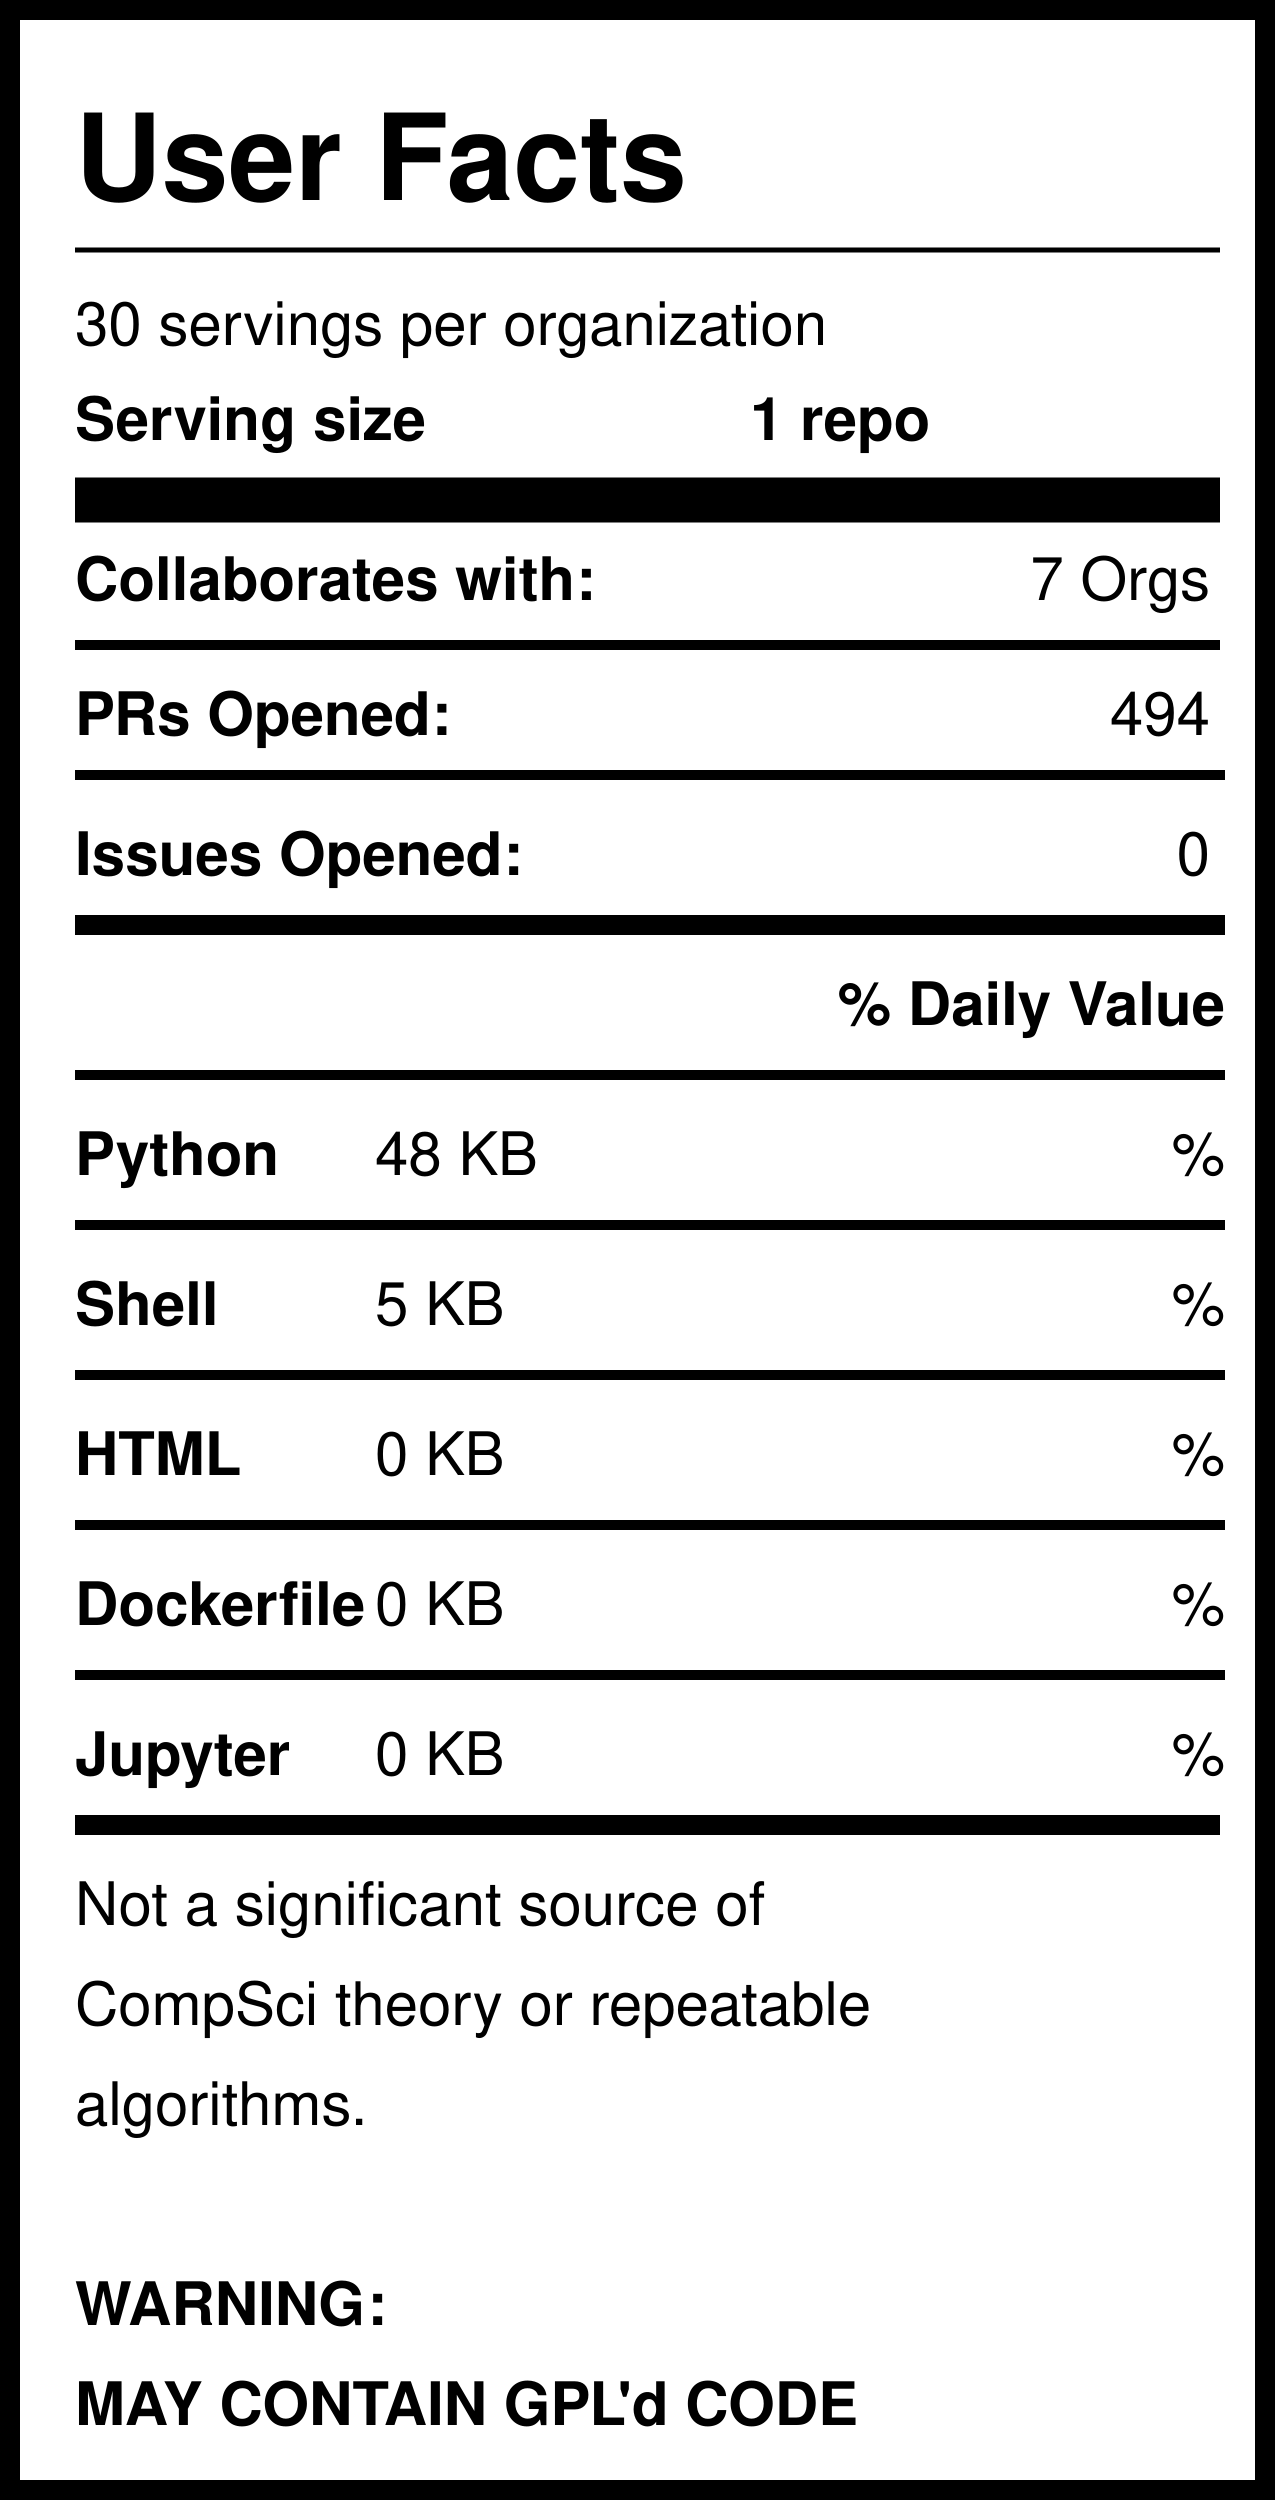
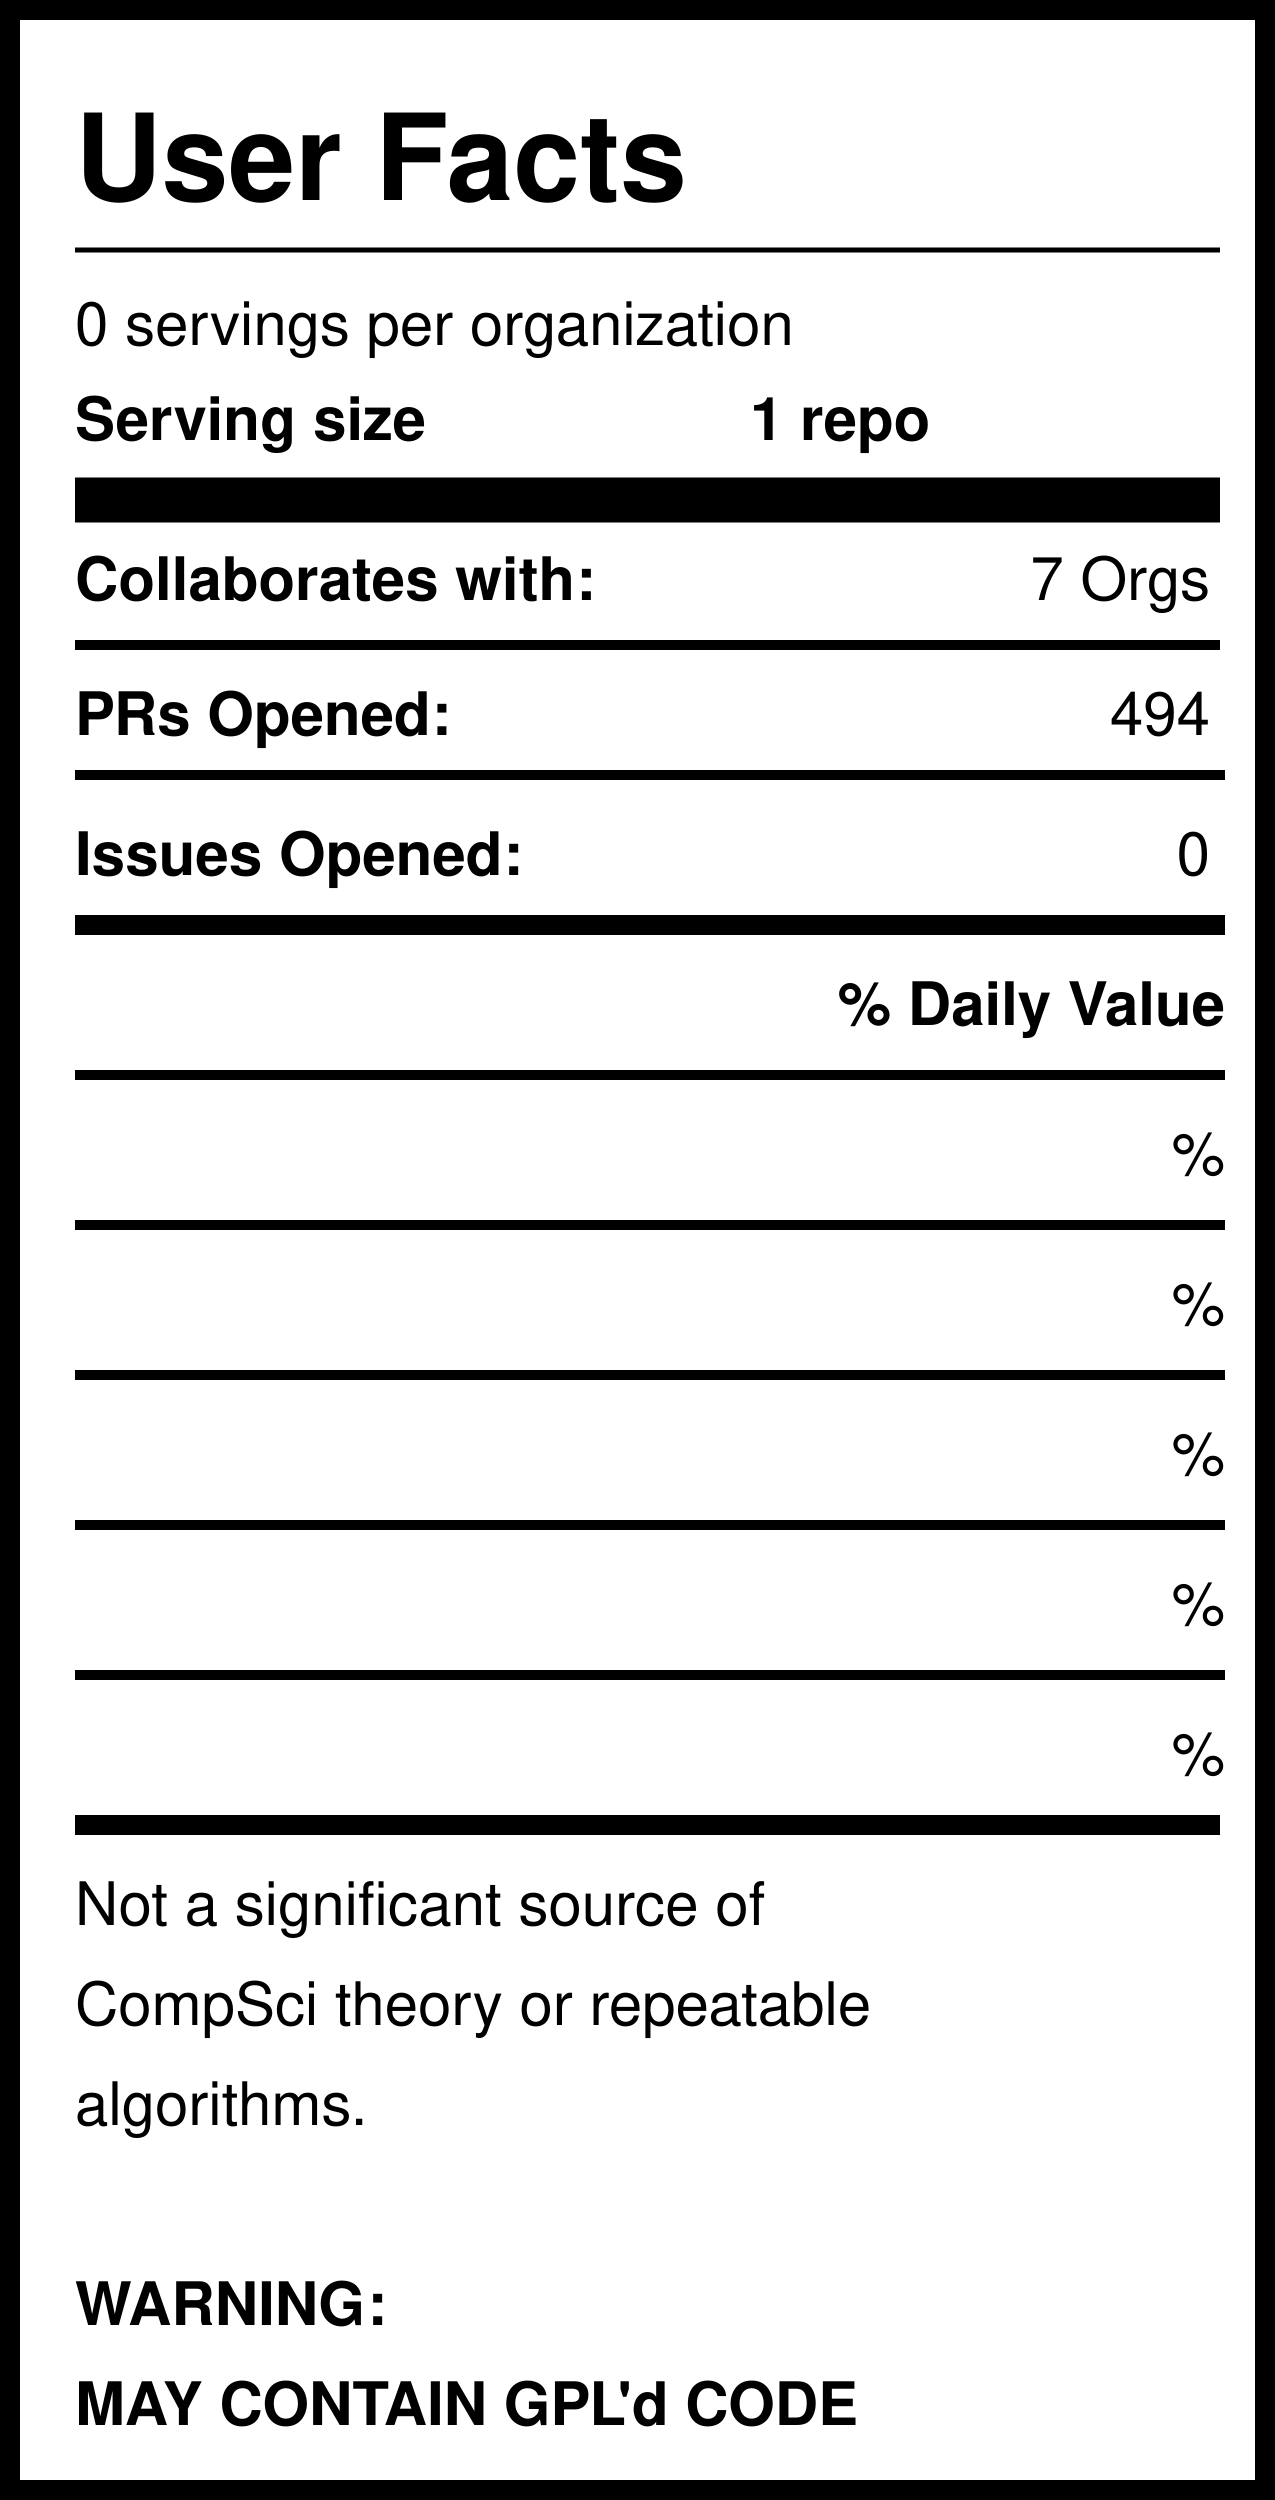
<svg xmlns="http://www.w3.org/2000/svg" version="1.1" width="255" height="500" style="background: white">
  <svg width="255" height="500">
    <rect width="255" height="500" style="fill:rgb(255,255,255);stroke-width:8;stroke:rgb(0,0,0)" />
    <text x="15" y="40" font-family="Helvetica" font-weight="bold" font-size="2em">User Facts</text>
    <line x1="15" y1="50" x2="244" y2="50" style="stroke:rgb(0,0,0);stroke-width:1" />
-     <text x="15" y="69" font-family="Helvetica" lengthAdjust="spacingAndGlyphs">30 servings per organization</text>
+     <text x="15" y="69" font-family="Helvetica" lengthAdjust="spacingAndGlyphs">0 servings per organization</text>
    <text x="15" y="88" font-family="Helvetica" font-weight="bold" lengthAdjust="spacingAndGlyphs">Serving size</text>
    <text x="150" y="88" font-family="Helvetica" font-weight="bold" lengthAdjust="spacingAndGlyphs">1 repo</text>
    <line x1="15" y1="100" x2="244" y2="100" style="stroke:rgb(0,0,0);stroke-width:9" />
    <text x="15" y="120" font-family="Helvetica" font-weight="bold" lengthAdjust="spacingAndGlyphs">Collaborates with:</text>
    <text x="242" y="120" font-family="Helvetica" text-anchor="end" lengthAdjust="spacingAndGlyphs">7 Orgs</text>
    <line x1="15" y1="129" x2="244" y2="129" style="stroke:rgb(0,0,0);stroke-width:2" />
    <text x="15" y="147" font-family="Helvetica" font-weight="bold" lengthAdjust="spacingAndGlyphs">PRs Opened:</text>
    <text x="242" y="147" font-family="Helvetica" text-anchor="end" lengthAdjust="spacingAndGlyphs">494</text>
    <text x="15" y="175" font-family="Helvetica" font-weight="bold" lengthAdjust="spacingAndGlyphs">Issues Opened:</text>
    <text x="242" y="175" font-family="Helvetica" lengthAdjust="spacingAndGlyphs" text-anchor="end">0</text>
    <line x1="15" y1="185" x2="245" y2="185" style="stroke:rgb(0,0,0);stroke-width:4" />
    <line x1="15" y1="155" x2="245" y2="155" style="stroke:rgb(0,0,0);stroke-width:2" />
    <text x="245" y="205" font-family="Helvetica" font-weight="bold" text-anchor="end" lengthAdjust="spacingAndGlyphs">% Daily Value</text>
    <line x1="15" y1="215" x2="245" y2="215" style="stroke:rgb(0,0,0);stroke-width:2" />
-     <text x="15" y="235" font-family="Helvetica" font-weight="bold" lengthAdjust="spacingAndGlyphs">Python</text>
-     <text x="75" y="235" font-family="Helvetica" lengthAdjust="spacingAndGlyphs">48 KB</text>
+     <text x="15" y="235" font-family="Helvetica" font-weight="bold" lengthAdjust="spacingAndGlyphs" />
+     <text x="75" y="235" font-family="Helvetica" lengthAdjust="spacingAndGlyphs" />
    <text x="245" y="235" font-family="Helvetica" lengthAdjust="spacingAndGlyphs" text-anchor="end">%</text>
    <line x1="15" y1="245" x2="245" y2="245" style="stroke:rgb(0,0,0);stroke-width:2" />
-     <text x="15" y="265" font-family="Helvetica" font-weight="bold" lengthAdjust="spacingAndGlyphs">Shell</text>
-     <text x="75" y="265" font-family="Helvetica" lengthAdjust="spacingAndGlyphs">5 KB</text>
+     <text x="15" y="265" font-family="Helvetica" font-weight="bold" lengthAdjust="spacingAndGlyphs" />
+     <text x="75" y="265" font-family="Helvetica" lengthAdjust="spacingAndGlyphs" />
    <text x="245" y="265" font-family="Helvetica" lengthAdjust="spacingAndGlyphs" text-anchor="end">%</text>
    <line x1="15" y1="275" x2="245" y2="275" style="stroke:rgb(0,0,0);stroke-width:2" />
-     <text x="15" y="295" font-family="Helvetica" font-weight="bold" lengthAdjust="spacingAndGlyphs">HTML</text>
-     <text x="75" y="295" font-family="Helvetica" lengthAdjust="spacingAndGlyphs">0 KB</text>
+     <text x="15" y="295" font-family="Helvetica" font-weight="bold" lengthAdjust="spacingAndGlyphs" />
+     <text x="75" y="295" font-family="Helvetica" lengthAdjust="spacingAndGlyphs" />
    <text x="245" y="295" font-family="Helvetica" lengthAdjust="spacingAndGlyphs" text-anchor="end">%</text>
    <line x1="15" y1="305" x2="245" y2="305" style="stroke:rgb(0,0,0);stroke-width:2" />
-     <text x="15" y="325" font-family="Helvetica" font-weight="bold" lengthAdjust="spacingAndGlyphs">Dockerfile</text>
-     <text x="75" y="325" font-family="Helvetica" lengthAdjust="spacingAndGlyphs">0 KB</text>
+     <text x="15" y="325" font-family="Helvetica" font-weight="bold" lengthAdjust="spacingAndGlyphs" />
+     <text x="75" y="325" font-family="Helvetica" lengthAdjust="spacingAndGlyphs" />
    <text x="245" y="325" font-family="Helvetica" lengthAdjust="spacingAndGlyphs" text-anchor="end">%</text>
    <line x1="15" y1="335" x2="245" y2="335" style="stroke:rgb(0,0,0);stroke-width:2" />
-     <text x="15" y="355" font-family="Helvetica" font-weight="bold" lengthAdjust="spacingAndGlyphs">Jupyter</text>
-     <text x="75" y="355" font-family="Helvetica" lengthAdjust="spacingAndGlyphs">0 KB</text>
+     <text x="15" y="355" font-family="Helvetica" font-weight="bold" lengthAdjust="spacingAndGlyphs" />
+     <text x="75" y="355" font-family="Helvetica" lengthAdjust="spacingAndGlyphs" />
    <text x="245" y="355" font-family="Helvetica" lengthAdjust="spacingAndGlyphs" text-anchor="end">%</text>
    <line x1="15" y1="365" x2="244" y2="365" style="stroke:rgb(0,0,0);stroke-width:4" />
    <text id="Warning1" x="15" y="385" font-family="Helvetica" lengthAdjust="spacingAndGlyphs">Not a significant source of </text>
    <text id="Warning2" x="15" y="405" font-family="Helvetica" lengthAdjust="spacingAndGlyphs">CompSci theory or repeatable</text>
    <text id="Warning3" x="15" y="425" font-family="Helvetica" lengthAdjust="spacingAndGlyphs">algorithms. </text>
    <text id="GPL1" x="15" y="465" font-family="Helvetica" font-weight="bold" lengthAdjust="spacingAndGlyphs">WARNING:</text>
    <text id="GPL2" x="15" y="485" font-family="Helvetica" font-weight="bold" lengthAdjust="spacingAndGlyphs">MAY CONTAIN GPL'd CODE</text>
  </svg>
</svg>
